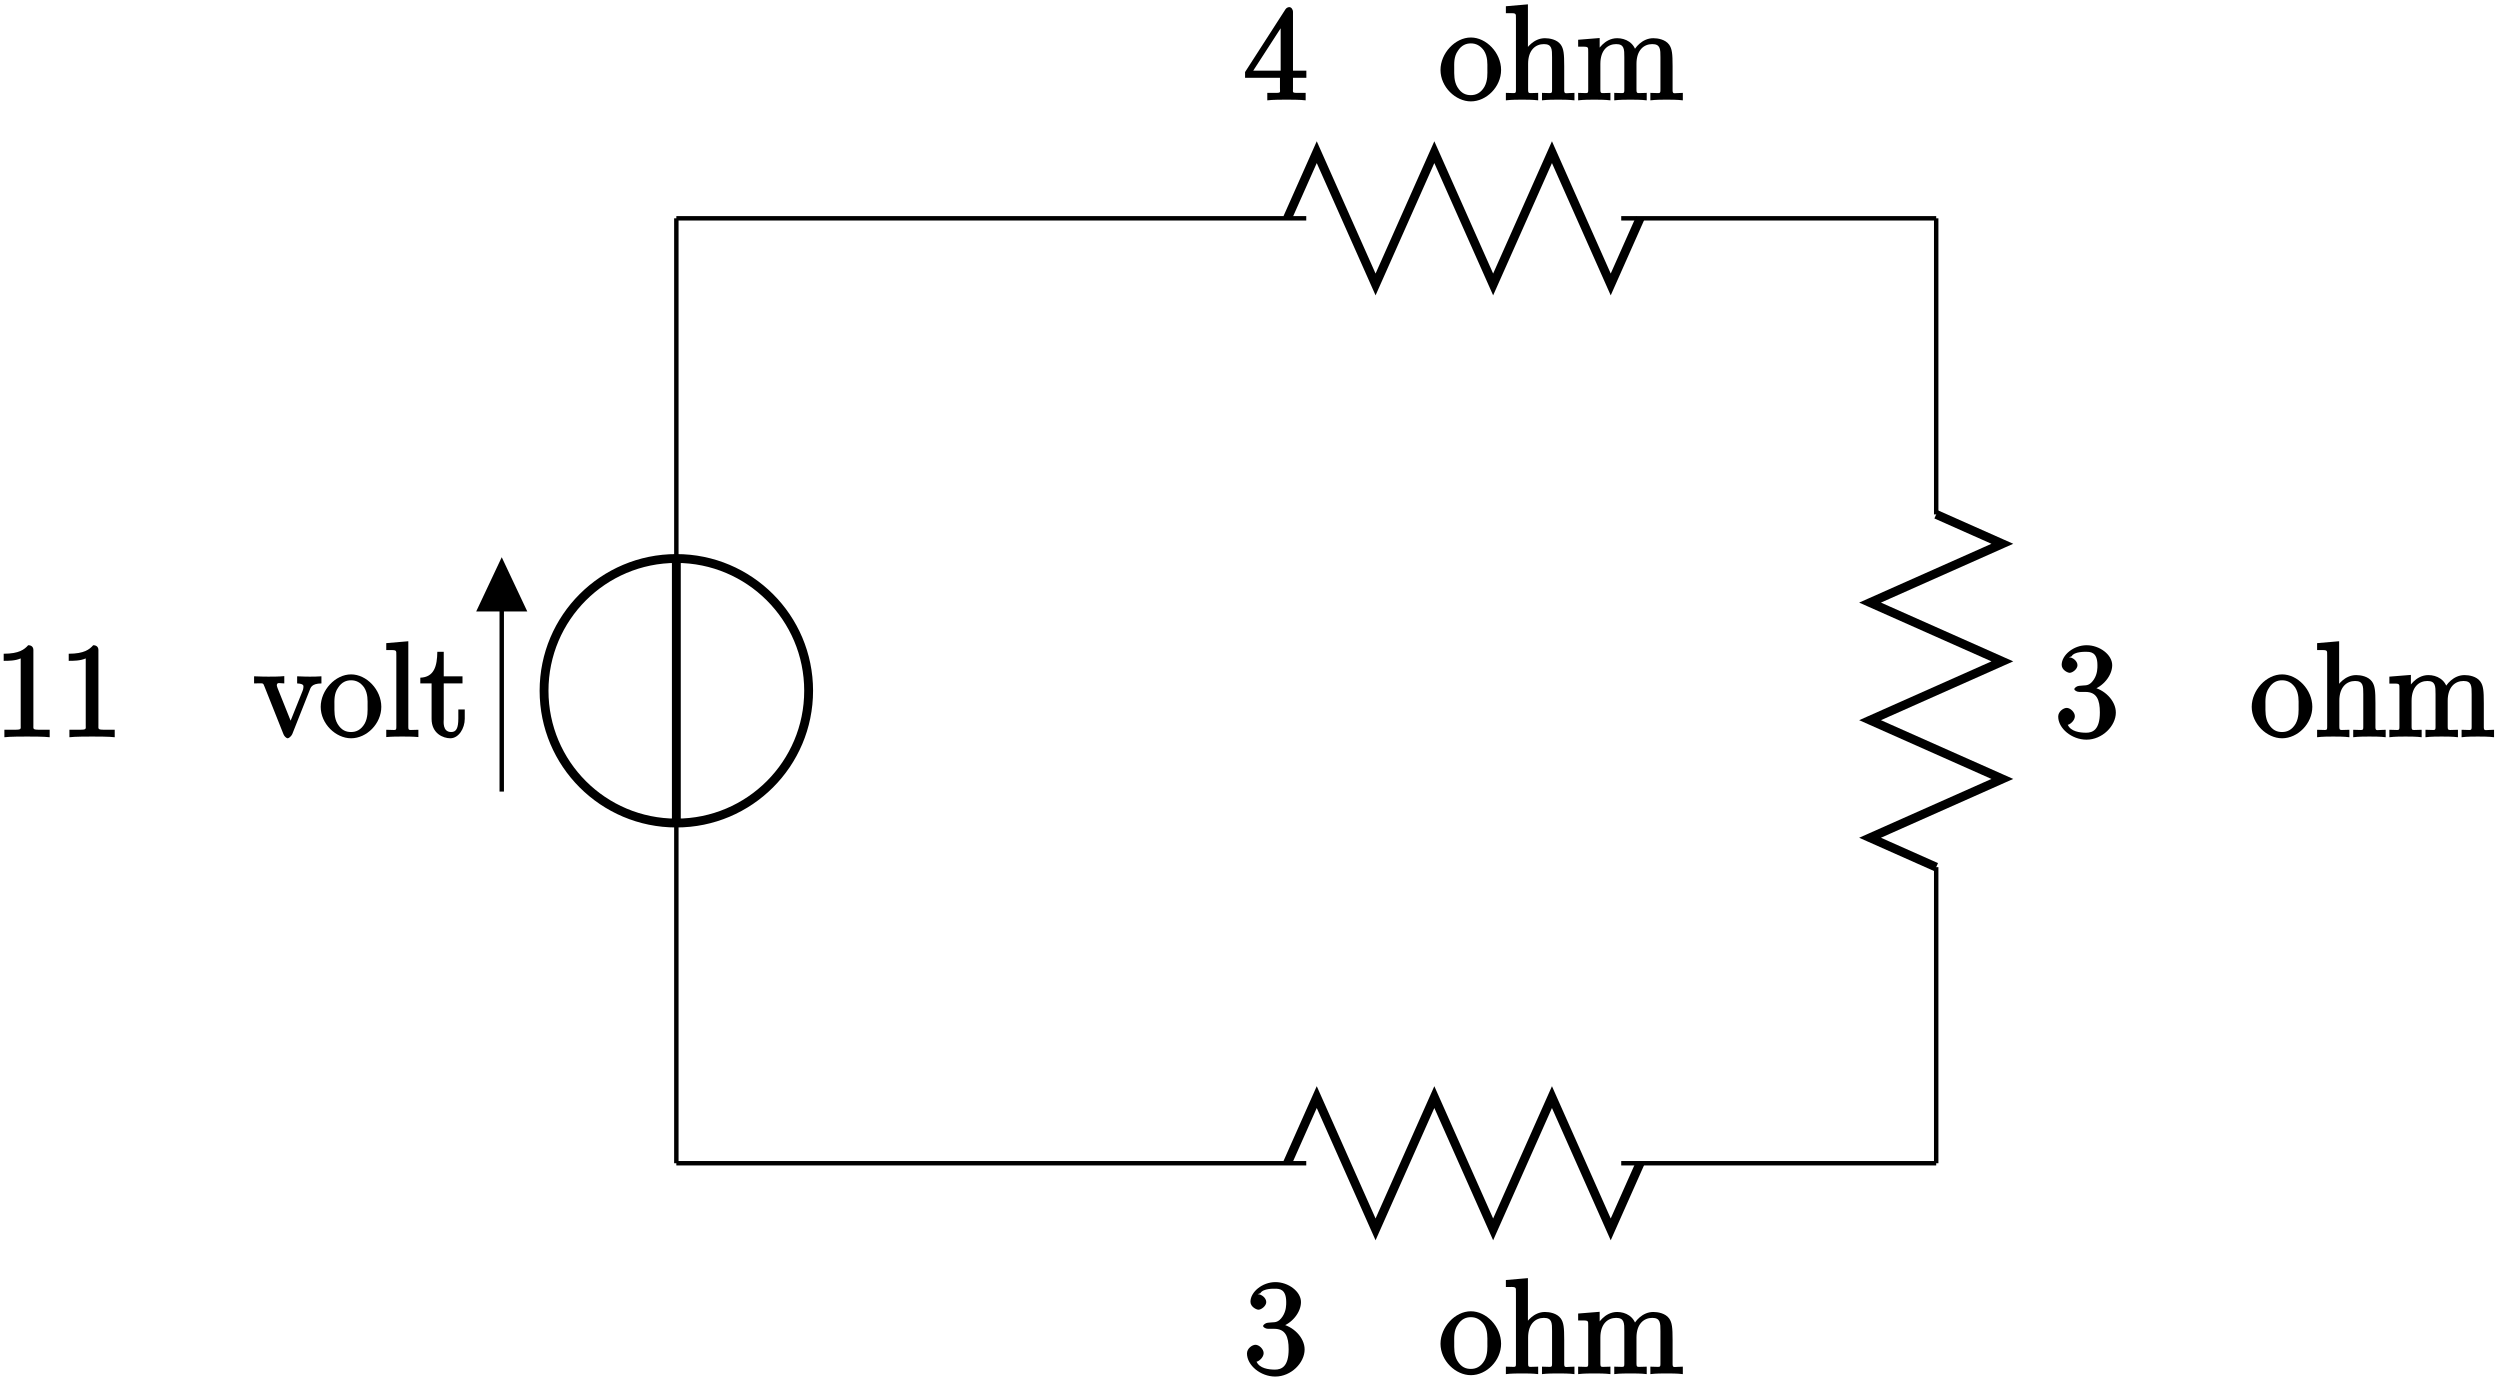
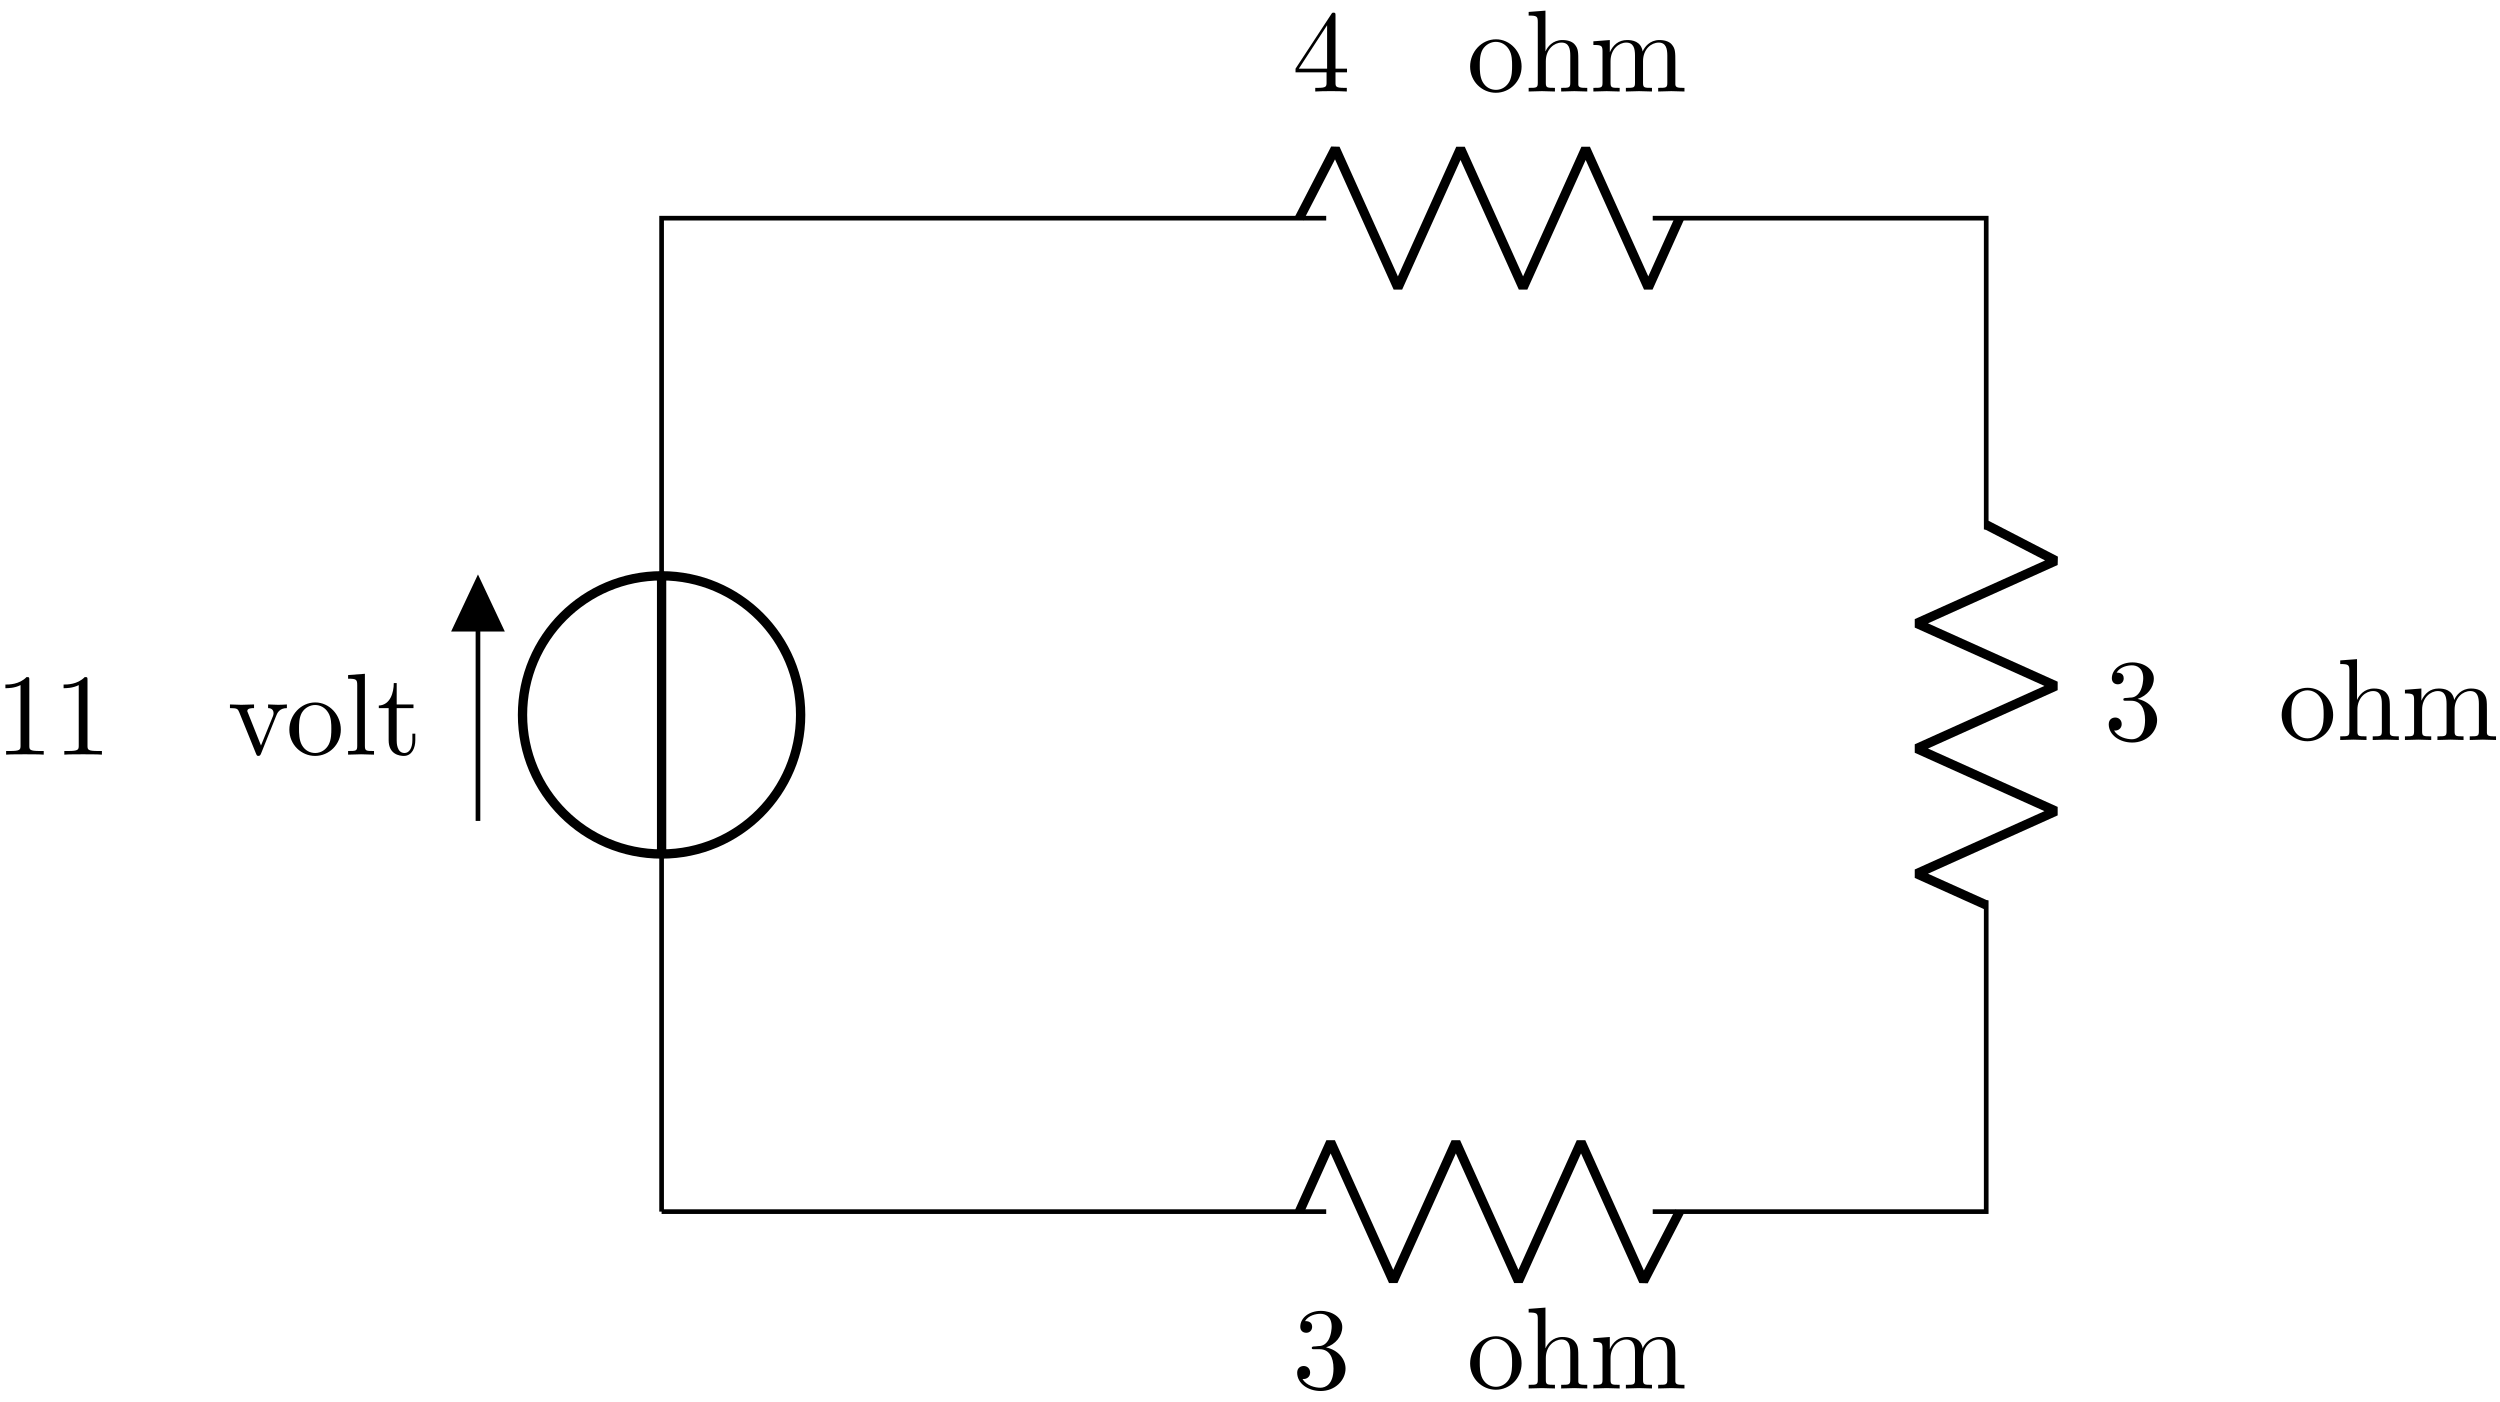
- <svg xmlns="http://www.w3.org/2000/svg" xmlns:xlink="http://www.w3.org/1999/xlink" width="225pt" height="124pt" viewBox="0 0 225 124" version="1.1">
+ <svg xmlns="http://www.w3.org/2000/svg" xmlns:xlink="http://www.w3.org/1999/xlink" width="214pt" height="120pt" viewBox="0 0 214 120" version="1.1">
  <defs>
    <g>
      <symbol overflow="visible" id="glyph0-0">
        <path style="stroke:none;" d="" />
      </symbol>
      <symbol overflow="visible" id="glyph0-1">
-         <path style="stroke:none;" d="M 3.594 -7.812 C 3.594 -8.078 3.438 -8.25 3.125 -8.25 C 2.797 -7.875 2.312 -7.484 0.922 -7.484 L 0.922 -6.844 C 1.359 -6.844 1.953 -6.844 2.453 -7.062 L 2.453 -1.062 C 2.453 -0.641 2.578 -0.641 1.531 -0.641 L 0.984 -0.641 L 0.984 0.031 C 1.484 -0.031 2.641 -0.031 3.031 -0.031 C 3.438 -0.031 4.578 -0.031 5.062 0.031 L 5.062 -0.641 L 4.531 -0.641 C 3.484 -0.641 3.594 -0.641 3.594 -1.062 Z M 3.594 -7.812 " />
+         <path style="stroke:none;" d="M 2.938 -6.375 C 2.938 -6.625 2.938 -6.641 2.703 -6.641 C 2.078 -6 1.203 -6 0.891 -6 L 0.891 -5.688 C 1.094 -5.688 1.672 -5.688 2.188 -5.953 L 2.188 -0.781 C 2.188 -0.422 2.156 -0.312 1.266 -0.312 L 0.953 -0.312 L 0.953 0 C 1.297 -0.031 2.156 -0.031 2.562 -0.031 C 2.953 -0.031 3.828 -0.031 4.172 0 L 4.172 -0.312 L 3.859 -0.312 C 2.953 -0.312 2.938 -0.422 2.938 -0.781 Z M 2.938 -6.375 " />
      </symbol>
      <symbol overflow="visible" id="glyph0-2">
-         <path style="stroke:none;" d="M 5.031 -4.156 C 5.141 -4.422 5.188 -4.797 6.109 -4.812 L 6.109 -5.453 C 5.609 -5.422 5.438 -5.422 5.062 -5.422 C 4.812 -5.422 4.641 -5.422 3.922 -5.453 L 3.922 -4.812 C 4.594 -4.781 4.484 -4.562 4.484 -4.438 C 4.484 -4.328 4.453 -4.266 4.406 -4.125 L 3.172 -1.047 L 3.5 -1.047 L 2.156 -4.406 C 2.109 -4.578 2.094 -4.578 2.094 -4.641 C 2.094 -4.953 2.391 -4.812 2.766 -4.812 L 2.766 -5.469 C 2.312 -5.422 1.688 -5.422 1.359 -5.422 C 0.969 -5.422 0.938 -5.422 0.047 -5.453 L 0.047 -4.812 C 0.891 -4.812 0.844 -4.906 0.984 -4.531 L 2.688 -0.25 C 2.75 -0.078 2.938 0.125 3.078 0.125 C 3.172 0.125 3.391 -0.047 3.484 -0.25 Z M 5.031 -4.156 " />
+         <path style="stroke:none;" d="M 2.938 -1.641 L 2.938 -0.781 C 2.938 -0.422 2.906 -0.312 2.172 -0.312 L 1.969 -0.312 L 1.969 0 C 2.375 -0.031 2.891 -0.031 3.312 -0.031 C 3.734 -0.031 4.25 -0.031 4.672 0 L 4.672 -0.312 L 4.453 -0.312 C 3.719 -0.312 3.703 -0.422 3.703 -0.781 L 3.703 -1.641 L 4.688 -1.641 L 4.688 -1.953 L 3.703 -1.953 L 3.703 -6.484 C 3.703 -6.688 3.703 -6.75 3.531 -6.75 C 3.453 -6.75 3.422 -6.75 3.344 -6.625 L 0.281 -1.953 L 0.281 -1.641 Z M 2.984 -1.953 L 0.562 -1.953 L 2.984 -5.672 Z M 2.984 -1.953 " />
      </symbol>
      <symbol overflow="visible" id="glyph0-3">
-         <path style="stroke:none;" d="M 5.641 -2.703 C 5.641 -4.25 4.312 -5.625 2.922 -5.625 C 1.5 -5.625 0.188 -4.203 0.188 -2.703 C 0.188 -1.172 1.547 0.125 2.922 0.125 C 4.328 0.125 5.641 -1.188 5.641 -2.703 Z M 2.922 -0.438 C 2.484 -0.438 2.062 -0.578 1.703 -1.172 C 1.391 -1.703 1.422 -2.312 1.422 -2.812 C 1.422 -3.266 1.375 -3.891 1.75 -4.422 C 2.078 -4.938 2.5 -5.094 2.922 -5.094 C 3.375 -5.094 3.766 -4.906 4.094 -4.453 C 4.453 -3.891 4.406 -3.25 4.406 -2.812 C 4.406 -2.391 4.453 -1.75 4.141 -1.188 C 3.812 -0.625 3.375 -0.438 2.922 -0.438 Z M 2.922 -0.438 " />
+         <path style="stroke:none;" d="M 2.891 -3.516 C 3.703 -3.781 4.281 -4.469 4.281 -5.266 C 4.281 -6.078 3.406 -6.641 2.453 -6.641 C 1.453 -6.641 0.688 -6.047 0.688 -5.281 C 0.688 -4.953 0.906 -4.766 1.203 -4.766 C 1.5 -4.766 1.703 -4.984 1.703 -5.281 C 1.703 -5.766 1.234 -5.766 1.094 -5.766 C 1.391 -6.266 2.047 -6.391 2.406 -6.391 C 2.828 -6.391 3.375 -6.172 3.375 -5.281 C 3.375 -5.156 3.344 -4.578 3.094 -4.141 C 2.797 -3.656 2.453 -3.625 2.203 -3.625 C 2.125 -3.609 1.891 -3.594 1.812 -3.594 C 1.734 -3.578 1.672 -3.562 1.672 -3.469 C 1.672 -3.359 1.734 -3.359 1.906 -3.359 L 2.344 -3.359 C 3.156 -3.359 3.531 -2.688 3.531 -1.703 C 3.531 -0.344 2.844 -0.062 2.406 -0.062 C 1.969 -0.062 1.219 -0.234 0.875 -0.812 C 1.219 -0.766 1.531 -0.984 1.531 -1.359 C 1.531 -1.719 1.266 -1.922 0.984 -1.922 C 0.734 -1.922 0.422 -1.781 0.422 -1.344 C 0.422 -0.438 1.344 0.219 2.438 0.219 C 3.656 0.219 4.562 -0.688 4.562 -1.703 C 4.562 -2.516 3.922 -3.297 2.891 -3.516 Z M 2.891 -3.516 " />
      </symbol>
-       <symbol overflow="visible" id="glyph0-4">
-         <path style="stroke:none;" d="M 2.062 -8.594 L 0.234 -8.438 L 0.234 -7.812 C 1.203 -7.812 1.141 -7.875 1.141 -7.297 L 1.141 -1.031 C 1.141 -0.484 1.172 -0.641 0.234 -0.641 L 0.234 0.016 C 0.734 -0.031 1.312 -0.031 1.672 -0.031 C 2.031 -0.031 2.625 -0.031 3.125 0.016 L 3.125 -0.641 C 2.203 -0.641 2.219 -0.484 2.219 -1.031 L 2.219 -8.609 Z M 2.062 -8.594 " />
+       <symbol overflow="visible" id="glyph1-0">
+         <path style="stroke:none;" d="" />
      </symbol>
-       <symbol overflow="visible" id="glyph0-5">
-         <path style="stroke:none;" d="M 2.016 -4.812 L 3.844 -4.812 L 3.844 -5.453 L 2.156 -5.453 L 2.156 -7.656 L 1.578 -7.656 C 1.562 -6.375 1.297 -5.375 0.047 -5.328 L 0.047 -4.812 L 1.062 -4.812 L 1.062 -1.625 C 1.062 -0.297 2.109 0.125 2.75 0.125 C 3.5 0.125 4.047 -0.766 4.047 -1.625 L 4.047 -2.469 L 3.469 -2.469 L 3.469 -1.656 C 3.469 -0.781 3.281 -0.438 2.828 -0.438 C 2.016 -0.438 2.156 -1.406 2.156 -1.609 L 2.156 -4.812 Z M 2.016 -4.812 " />
+       <symbol overflow="visible" id="glyph1-1">
+         <path style="stroke:none;" d="M 5.062 -3.984 L 5.062 -4.297 C 4.828 -4.281 4.547 -4.266 4.312 -4.266 L 3.453 -4.297 L 3.453 -3.984 C 3.812 -3.984 3.922 -3.75 3.922 -3.562 C 3.922 -3.469 3.906 -3.422 3.875 -3.312 L 2.844 -0.781 L 1.734 -3.562 C 1.672 -3.688 1.672 -3.734 1.672 -3.734 C 1.672 -3.984 2.062 -3.984 2.25 -3.984 L 2.25 -4.297 L 1.156 -4.266 C 0.891 -4.266 0.484 -4.281 0.188 -4.297 L 0.188 -3.984 C 0.812 -3.984 0.859 -3.922 0.984 -3.625 L 2.422 -0.078 C 2.484 0.062 2.5 0.109 2.625 0.109 C 2.766 0.109 2.797 0.016 2.844 -0.078 L 4.141 -3.312 C 4.234 -3.547 4.406 -3.984 5.062 -3.984 Z M 5.062 -3.984 " />
      </symbol>
-       <symbol overflow="visible" id="glyph0-6">
-         <path style="stroke:none;" d="M 4.469 -7.922 C 4.469 -8.156 4.312 -8.359 4.141 -8.359 C 4.047 -8.359 3.891 -8.312 3.797 -8.172 L 0.156 -2.516 L 0.156 -2 L 3.297 -2 L 3.297 -1.047 C 3.297 -0.609 3.438 -0.641 2.562 -0.641 L 2.156 -0.641 L 2.156 0.031 C 2.609 -0.031 3.547 -0.031 3.891 -0.031 C 4.219 -0.031 5.172 -0.031 5.609 0.031 L 5.609 -0.641 L 5.219 -0.641 C 4.344 -0.641 4.469 -0.609 4.469 -1.047 L 4.469 -2 L 5.672 -2 L 5.672 -2.641 L 4.469 -2.641 Z M 3.359 -7 L 3.359 -2.641 L 0.891 -2.641 L 3.641 -6.891 Z M 3.359 -7 " />
+       <symbol overflow="visible" id="glyph1-2">
+         <path style="stroke:none;" d="M 4.688 -2.141 C 4.688 -3.406 3.703 -4.469 2.5 -4.469 C 1.25 -4.469 0.281 -3.375 0.281 -2.141 C 0.281 -0.844 1.312 0.109 2.484 0.109 C 3.688 0.109 4.688 -0.875 4.688 -2.141 Z M 3.875 -2.219 C 3.875 -1.859 3.875 -1.312 3.656 -0.875 C 3.422 -0.422 2.984 -0.141 2.5 -0.141 C 2.062 -0.141 1.625 -0.344 1.359 -0.812 C 1.109 -1.25 1.109 -1.859 1.109 -2.219 C 1.109 -2.609 1.109 -3.141 1.344 -3.578 C 1.609 -4.031 2.078 -4.25 2.484 -4.25 C 2.922 -4.25 3.344 -4.031 3.609 -3.594 C 3.875 -3.172 3.875 -2.594 3.875 -2.219 Z M 3.875 -2.219 " />
      </symbol>
-       <symbol overflow="visible" id="glyph0-7">
-         <path style="stroke:none;" d="M 5.469 -3.047 C 5.469 -4.156 5.422 -4.609 5.156 -4.984 C 4.812 -5.453 4.141 -5.562 3.734 -5.562 C 2.703 -5.562 2.062 -4.641 1.953 -4.422 L 2.203 -4.422 L 2.203 -8.609 L 0.219 -8.438 L 0.219 -7.812 C 1.188 -7.812 1.125 -7.875 1.125 -7.297 L 1.125 -1.031 C 1.125 -0.484 1.156 -0.641 0.219 -0.641 L 0.219 0.031 C 0.688 -0.031 1.344 -0.031 1.672 -0.031 C 2.016 -0.031 2.672 -0.031 3.125 0.031 L 3.125 -0.641 C 2.219 -0.641 2.219 -0.484 2.219 -1.031 L 2.219 -3.25 C 2.219 -4.5 2.891 -5.031 3.641 -5.031 C 4.375 -5.031 4.375 -4.562 4.375 -3.844 L 4.375 -1.031 C 4.375 -0.484 4.406 -0.641 3.469 -0.641 L 3.469 0.031 C 3.938 -0.031 4.594 -0.031 4.922 -0.031 C 5.266 -0.031 5.922 -0.031 6.391 0.031 L 6.391 -0.641 C 5.625 -0.641 5.484 -0.484 5.469 -0.844 Z M 5.469 -3.047 " />
+       <symbol overflow="visible" id="glyph1-3">
+         <path style="stroke:none;" d="M 2.547 0 L 2.547 -0.312 C 1.875 -0.312 1.766 -0.312 1.766 -0.75 L 1.766 -6.922 L 0.328 -6.812 L 0.328 -6.5 C 1.031 -6.5 1.109 -6.438 1.109 -5.938 L 1.109 -0.75 C 1.109 -0.312 1 -0.312 0.328 -0.312 L 0.328 0 L 1.438 -0.031 Z M 2.547 0 " />
      </symbol>
-       <symbol overflow="visible" id="glyph0-8">
-         <path style="stroke:none;" d="M 8.719 -3.047 C 8.719 -4.156 8.672 -4.609 8.406 -4.984 C 8.062 -5.453 7.391 -5.562 6.984 -5.562 C 5.984 -5.562 5.312 -4.703 5.125 -4.234 L 5.453 -4.234 C 5.281 -5.156 4.484 -5.562 3.734 -5.562 C 2.562 -5.562 1.953 -4.422 1.906 -4.344 L 2.156 -4.344 L 2.156 -5.578 L 0.219 -5.422 L 0.219 -4.797 C 1.188 -4.797 1.125 -4.859 1.125 -4.266 L 1.125 -1.031 C 1.125 -0.484 1.156 -0.641 0.219 -0.641 L 0.219 0.031 C 0.688 -0.031 1.344 -0.031 1.672 -0.031 C 2.016 -0.031 2.672 -0.031 3.125 0.031 L 3.125 -0.641 C 2.219 -0.641 2.219 -0.484 2.219 -1.031 L 2.219 -3.25 C 2.219 -4.5 2.891 -5.031 3.641 -5.031 C 4.375 -5.031 4.375 -4.562 4.375 -3.844 L 4.375 -1.031 C 4.375 -0.484 4.406 -0.641 3.469 -0.641 L 3.469 0.031 C 3.938 -0.031 4.594 -0.031 4.922 -0.031 C 5.266 -0.031 5.922 -0.031 6.391 0.031 L 6.391 -0.641 C 5.469 -0.641 5.469 -0.484 5.469 -1.031 L 5.469 -3.25 C 5.469 -4.5 6.141 -5.031 6.891 -5.031 C 7.625 -5.031 7.625 -4.562 7.625 -3.844 L 7.625 -1.031 C 7.625 -0.484 7.656 -0.641 6.719 -0.641 L 6.719 0.031 C 7.203 -0.031 7.844 -0.031 8.172 -0.031 C 8.516 -0.031 9.172 -0.031 9.641 0.031 L 9.641 -0.641 C 8.875 -0.641 8.734 -0.484 8.719 -0.844 Z M 8.719 -3.047 " />
+       <symbol overflow="visible" id="glyph1-4">
+         <path style="stroke:none;" d="M 3.312 -1.234 L 3.312 -1.797 L 3.062 -1.797 L 3.062 -1.25 C 3.062 -0.516 2.766 -0.141 2.391 -0.141 C 1.719 -0.141 1.719 -1.047 1.719 -1.219 L 1.719 -3.984 L 3.156 -3.984 L 3.156 -4.297 L 1.719 -4.297 L 1.719 -6.125 L 1.469 -6.125 C 1.469 -5.312 1.172 -4.25 0.188 -4.203 L 0.188 -3.984 L 1.031 -3.984 L 1.031 -1.234 C 1.031 -0.016 1.969 0.109 2.328 0.109 C 3.031 0.109 3.312 -0.594 3.312 -1.234 Z M 3.312 -1.234 " />
      </symbol>
-       <symbol overflow="visible" id="glyph0-9">
-         <path style="stroke:none;" d="M 2.203 -4.594 C 2 -4.578 1.781 -4.406 1.781 -4.297 C 1.781 -4.188 2.016 -4.047 2.219 -4.047 L 2.766 -4.047 C 3.797 -4.047 4.078 -3.344 4.078 -2.203 C 4.078 -0.641 3.438 -0.375 2.844 -0.375 C 2.266 -0.375 1.453 -0.484 1.188 -1.094 C 1.328 -1.078 1.828 -1.438 1.828 -1.859 C 1.828 -2.219 1.422 -2.609 1.094 -2.609 C 0.797 -2.609 0.328 -2.281 0.328 -1.828 C 0.328 -0.766 1.547 0.25 2.875 0.25 C 4.297 0.25 5.516 -0.984 5.516 -2.188 C 5.516 -3.281 4.469 -4.297 3.328 -4.5 L 3.328 -4.203 C 4.359 -4.5 5.188 -5.516 5.188 -6.453 C 5.188 -7.406 4.047 -8.25 2.891 -8.25 C 1.703 -8.25 0.641 -7.359 0.641 -6.484 C 0.641 -6.016 1.188 -5.766 1.359 -5.766 C 1.609 -5.766 2.062 -6.094 2.062 -6.453 C 2.062 -6.844 1.609 -7.156 1.344 -7.156 C 1.281 -7.156 1.25 -7.156 1.531 -7.25 C 1.781 -7.703 2.797 -7.656 2.859 -7.656 C 3.25 -7.656 3.859 -7.625 3.859 -6.453 C 3.859 -6.234 3.875 -5.672 3.531 -5.156 C 3.172 -4.625 2.875 -4.641 2.562 -4.625 Z M 2.203 -4.594 " />
+       <symbol overflow="visible" id="glyph1-5">
+         <path style="stroke:none;" d="M 5.328 0 L 5.328 -0.312 C 4.812 -0.312 4.562 -0.312 4.562 -0.609 L 4.562 -2.516 C 4.562 -3.375 4.562 -3.672 4.25 -4.031 C 4.109 -4.203 3.781 -4.406 3.203 -4.406 C 2.359 -4.406 1.922 -3.812 1.766 -3.453 L 1.75 -3.453 L 1.75 -6.922 L 0.312 -6.812 L 0.312 -6.5 C 1.016 -6.5 1.094 -6.438 1.094 -5.938 L 1.094 -0.75 C 1.094 -0.312 0.984 -0.312 0.312 -0.312 L 0.312 0 L 1.453 -0.031 L 2.562 0 L 2.562 -0.312 C 1.891 -0.312 1.781 -0.312 1.781 -0.75 L 1.781 -2.594 C 1.781 -3.625 2.5 -4.188 3.125 -4.188 C 3.766 -4.188 3.875 -3.656 3.875 -3.078 L 3.875 -0.75 C 3.875 -0.312 3.766 -0.312 3.094 -0.312 L 3.094 0 L 4.219 -0.031 Z M 5.328 0 " />
+       </symbol>
+       <symbol overflow="visible" id="glyph1-6">
+         <path style="stroke:none;" d="M 8.109 0 L 8.109 -0.312 C 7.594 -0.312 7.344 -0.312 7.328 -0.609 L 7.328 -2.516 C 7.328 -3.375 7.328 -3.672 7.016 -4.031 C 6.875 -4.203 6.547 -4.406 5.969 -4.406 C 5.141 -4.406 4.688 -3.812 4.531 -3.422 C 4.391 -4.297 3.656 -4.406 3.203 -4.406 C 2.469 -4.406 2 -3.984 1.719 -3.359 L 1.719 -4.406 L 0.312 -4.297 L 0.312 -3.984 C 1.016 -3.984 1.094 -3.922 1.094 -3.422 L 1.094 -0.75 C 1.094 -0.312 0.984 -0.312 0.312 -0.312 L 0.312 0 L 1.453 -0.031 L 2.562 0 L 2.562 -0.312 C 1.891 -0.312 1.781 -0.312 1.781 -0.75 L 1.781 -2.594 C 1.781 -3.625 2.5 -4.188 3.125 -4.188 C 3.766 -4.188 3.875 -3.656 3.875 -3.078 L 3.875 -0.75 C 3.875 -0.312 3.766 -0.312 3.094 -0.312 L 3.094 0 L 4.219 -0.031 L 5.328 0 L 5.328 -0.312 C 4.672 -0.312 4.562 -0.312 4.562 -0.75 L 4.562 -2.594 C 4.562 -3.625 5.266 -4.188 5.906 -4.188 C 6.531 -4.188 6.641 -3.656 6.641 -3.078 L 6.641 -0.75 C 6.641 -0.312 6.531 -0.312 5.859 -0.312 L 5.859 0 L 6.984 -0.031 Z M 8.109 0 " />
      </symbol>
    </g>
  </defs>
  <g id="surface1">
-     <path style="fill:none;stroke-width:0.399;stroke-linecap:butt;stroke-linejoin:miter;stroke:rgb(0%,0%,0%);stroke-opacity:1;stroke-miterlimit:10;" d="M 0.001 -0.001 L 0.001 30.616 M 0.001 54.424 L 0.001 85.042 M -15.714 33.448 L -15.714 51.592 M 0.001 85.042 L 28.349 85.042 M 28.349 85.042 L 56.693 85.042 M 56.693 85.042 L 54.993 85.042 M 86.739 85.042 L 85.04 85.042 M 85.04 85.042 L 99.212 85.042 M 99.212 85.042 L 113.388 85.042 M 113.388 85.042 L 113.388 58.393 M 113.388 26.647 L 113.388 -0.001 M 113.388 -0.001 L 99.212 -0.001 M 99.212 -0.001 L 85.04 -0.001 M 85.04 -0.001 L 86.739 -0.001 M 54.993 -0.001 L 56.693 -0.001 M 56.693 -0.001 L 28.349 -0.001 M 28.349 -0.001 L 0.001 -0.001 " transform="matrix(1,0,0,-1,60.87,104.69)" />
-     <path style="fill:none;stroke-width:0.797;stroke-linecap:butt;stroke-linejoin:miter;stroke:rgb(0%,0%,0%);stroke-opacity:1;stroke-miterlimit:10;" d="M -11.905 42.522 C -11.905 35.944 -6.577 30.616 0.001 30.616 C 6.575 30.616 11.907 35.944 11.907 42.522 C 11.907 49.096 6.575 54.424 0.001 54.424 C -6.577 54.424 -11.905 49.096 -11.905 42.522 Z M 0.001 30.616 L 0.001 54.424 " transform="matrix(1,0,0,-1,60.87,104.69)" />
-     <path style="fill-rule:nonzero;fill:rgb(0%,0%,0%);fill-opacity:1;stroke-width:0.399;stroke-linecap:butt;stroke-linejoin:miter;stroke:rgb(0%,0%,0%);stroke-opacity:1;stroke-miterlimit:10;" d="M -15.714 49.858 L -13.729 49.858 L -15.714 54.073 L -17.698 49.858 L -15.714 49.858 " transform="matrix(1,0,0,-1,60.87,104.69)" />
+     <path style="fill:none;stroke-width:0.399;stroke-linecap:butt;stroke-linejoin:miter;stroke:rgb(0%,0%,0%);stroke-opacity:1;stroke-miterlimit:10;" d="M 0.002 0.001 L 0.002 0.2 M 0.002 0.001 L 0.002 30.614 M 0.002 54.427 L 0.002 85.04 M -15.717 33.446 L -15.717 51.595 M 0.002 84.841 L 0.002 85.04 L 0.201 85.04 M 0.002 85.04 L 28.346 85.04 M 28.346 85.04 L 56.693 85.04 M 56.494 85.04 L 56.892 85.04 M 56.693 85.04 L 54.994 85.04 M 86.74 85.04 L 85.041 85.04 M 84.842 85.04 L 85.24 85.04 M 85.041 85.04 L 99.213 85.04 M 99.213 85.04 L 113.389 85.04 M 113.189 85.04 L 113.389 85.04 L 113.389 84.841 M 113.389 85.04 L 113.389 58.396 M 113.389 26.646 L 113.389 0.001 M 113.389 0.2 L 113.389 0.001 L 113.189 0.001 M 113.389 0.001 L 99.213 0.001 M 99.213 0.001 L 85.041 0.001 M 85.24 0.001 L 84.842 0.001 M 85.041 0.001 L 86.74 0.001 M 54.994 0.001 L 56.693 0.001 M 56.892 0.001 L 56.494 0.001 M 56.693 0.001 L 28.346 0.001 M 28.346 0.001 L 0.002 0.001 M 0.201 0.001 L 0.002 0.001 " transform="matrix(1,0,0,-1,56.631,103.716)" />
+     <path style="fill:none;stroke-width:0.797;stroke-linecap:butt;stroke-linejoin:miter;stroke:rgb(0%,0%,0%);stroke-opacity:1;stroke-miterlimit:10;" d="M -11.904 42.521 C -11.904 35.946 -6.576 30.614 0.002 30.614 C 6.576 30.614 11.904 35.946 11.904 42.521 C 11.904 49.095 6.576 54.427 0.002 54.427 C -6.576 54.427 -11.904 49.095 -11.904 42.521 Z M 0.002 30.614 L 0.002 54.427 " transform="matrix(1,0,0,-1,56.631,103.716)" />
+     <path style="fill-rule:nonzero;fill:rgb(0%,0%,0%);fill-opacity:1;stroke-width:0.399;stroke-linecap:butt;stroke-linejoin:miter;stroke:rgb(0%,0%,0%);stroke-opacity:1;stroke-miterlimit:10;" d="M -15.717 49.857 L -13.733 49.857 L -15.717 54.075 L -17.701 49.857 L -15.717 49.857 " transform="matrix(1,0,0,-1,56.631,103.716)" />
    <g style="fill:rgb(0%,0%,0%);fill-opacity:1;">
-       <use xlink:href="#glyph0-1" x="-0.59" y="66.32" />
-       <use xlink:href="#glyph0-1" x="5.263" y="66.32" />
+       <use xlink:href="#glyph0-1" x="-0.429" y="64.598" />
+       <use xlink:href="#glyph0-1" x="4.552" y="64.598" />
    </g>
    <g style="fill:rgb(0%,0%,0%);fill-opacity:1;">
-       <use xlink:href="#glyph0-2" x="22.82" y="66.32" />
+       <use xlink:href="#glyph1-1" x="19.496" y="64.598" />
    </g>
    <g style="fill:rgb(0%,0%,0%);fill-opacity:1;">
-       <use xlink:href="#glyph0-3" x="28.676" y="66.32" />
-       <use xlink:href="#glyph0-4" x="34.529" y="66.32" />
-       <use xlink:href="#glyph0-5" x="37.781" y="66.32" />
+       <use xlink:href="#glyph1-2" x="24.487" y="64.598" />
+       <use xlink:href="#glyph1-3" x="29.469" y="64.598" />
+       <use xlink:href="#glyph1-4" x="32.238" y="64.598" />
    </g>
-     <path style="fill:none;stroke-width:0.797;stroke-linecap:butt;stroke-linejoin:miter;stroke:rgb(0%,0%,0%);stroke-opacity:1;stroke-miterlimit:10;" d="M 54.993 85.042 L 57.638 90.995 L 62.931 79.088 L 68.22 90.995 L 73.513 79.088 L 78.806 90.995 L 84.095 79.088 L 86.739 85.042 " transform="matrix(1,0,0,-1,60.87,104.69)" />
+     <path style="fill:none;stroke-width:0.797;stroke-linecap:butt;stroke-linejoin:bevel;stroke:rgb(0%,0%,0%);stroke-opacity:1;stroke-miterlimit:10;" d="M 54.596 85.04 L 57.67 90.993 L 63.029 79.087 L 68.389 90.993 L 73.744 79.087 L 79.103 90.993 L 84.463 79.087 L 87.139 85.04 " transform="matrix(1,0,0,-1,56.631,103.716)" />
    <g style="fill:rgb(0%,0%,0%);fill-opacity:1;">
-       <use xlink:href="#glyph0-6" x="111.9" y="9" />
+       <use xlink:href="#glyph0-2" x="110.616" y="7.833" />
    </g>
    <g style="fill:rgb(0%,0%,0%);fill-opacity:1;">
-       <use xlink:href="#glyph0-3" x="129.457" y="9" />
-       <use xlink:href="#glyph0-7" x="135.31" y="9" />
-       <use xlink:href="#glyph0-8" x="141.814" y="9" />
+       <use xlink:href="#glyph1-2" x="125.56" y="7.833" />
+       <use xlink:href="#glyph1-5" x="130.541" y="7.833" />
+       <use xlink:href="#glyph1-6" x="136.081" y="7.833" />
    </g>
-     <path style="fill:none;stroke-width:0.797;stroke-linecap:butt;stroke-linejoin:miter;stroke:rgb(0%,0%,0%);stroke-opacity:1;stroke-miterlimit:10;" d="M 113.388 58.393 L 119.341 55.749 L 107.435 50.456 L 119.341 45.167 L 107.435 39.874 L 119.341 34.585 L 107.435 29.292 L 113.388 26.647 " transform="matrix(1,0,0,-1,60.87,104.69)" />
+     <path style="fill:none;stroke-width:0.797;stroke-linecap:butt;stroke-linejoin:bevel;stroke:rgb(0%,0%,0%);stroke-opacity:1;stroke-miterlimit:10;" d="M 113.389 58.794 L 119.342 55.716 L 107.435 50.357 L 119.342 45.001 L 107.435 39.642 L 119.342 34.282 L 107.435 28.927 L 113.389 26.247 " transform="matrix(1,0,0,-1,56.631,103.716)" />
    <g style="fill:rgb(0%,0%,0%);fill-opacity:1;">
-       <use xlink:href="#glyph0-9" x="184.91" y="66.32" />
+       <use xlink:href="#glyph0-3" x="180.086" y="63.343" />
    </g>
    <g style="fill:rgb(0%,0%,0%);fill-opacity:1;">
-       <use xlink:href="#glyph0-3" x="202.467" y="66.32" />
-       <use xlink:href="#glyph0-7" x="208.32" y="66.32" />
-       <use xlink:href="#glyph0-8" x="214.824" y="66.32" />
+       <use xlink:href="#glyph1-2" x="195.03" y="63.343" />
+       <use xlink:href="#glyph1-5" x="200.011" y="63.343" />
+       <use xlink:href="#glyph1-6" x="205.551" y="63.343" />
    </g>
-     <path style="fill:none;stroke-width:0.797;stroke-linecap:butt;stroke-linejoin:miter;stroke:rgb(0%,0%,0%);stroke-opacity:1;stroke-miterlimit:10;" d="M 86.739 -0.001 L 84.095 -5.955 L 78.806 5.952 L 73.513 -5.955 L 68.22 5.952 L 62.931 -5.955 L 57.638 5.952 L 54.993 -0.001 " transform="matrix(1,0,0,-1,60.87,104.69)" />
+     <path style="fill:none;stroke-width:0.797;stroke-linecap:butt;stroke-linejoin:bevel;stroke:rgb(0%,0%,0%);stroke-opacity:1;stroke-miterlimit:10;" d="M 87.139 0.001 L 84.06 -5.952 L 78.705 5.954 L 73.346 -5.952 L 67.99 5.954 L 62.631 -5.952 L 57.271 5.954 L 54.596 0.001 " transform="matrix(1,0,0,-1,56.631,103.716)" />
    <g style="fill:rgb(0%,0%,0%);fill-opacity:1;">
-       <use xlink:href="#glyph0-9" x="111.9" y="123.64" />
+       <use xlink:href="#glyph0-3" x="110.616" y="118.852" />
    </g>
    <g style="fill:rgb(0%,0%,0%);fill-opacity:1;">
-       <use xlink:href="#glyph0-3" x="129.457" y="123.64" />
-       <use xlink:href="#glyph0-7" x="135.31" y="123.64" />
-       <use xlink:href="#glyph0-8" x="141.814" y="123.64" />
+       <use xlink:href="#glyph1-2" x="125.56" y="118.852" />
+       <use xlink:href="#glyph1-5" x="130.541" y="118.852" />
+       <use xlink:href="#glyph1-6" x="136.081" y="118.852" />
    </g>
  </g>
</svg>
